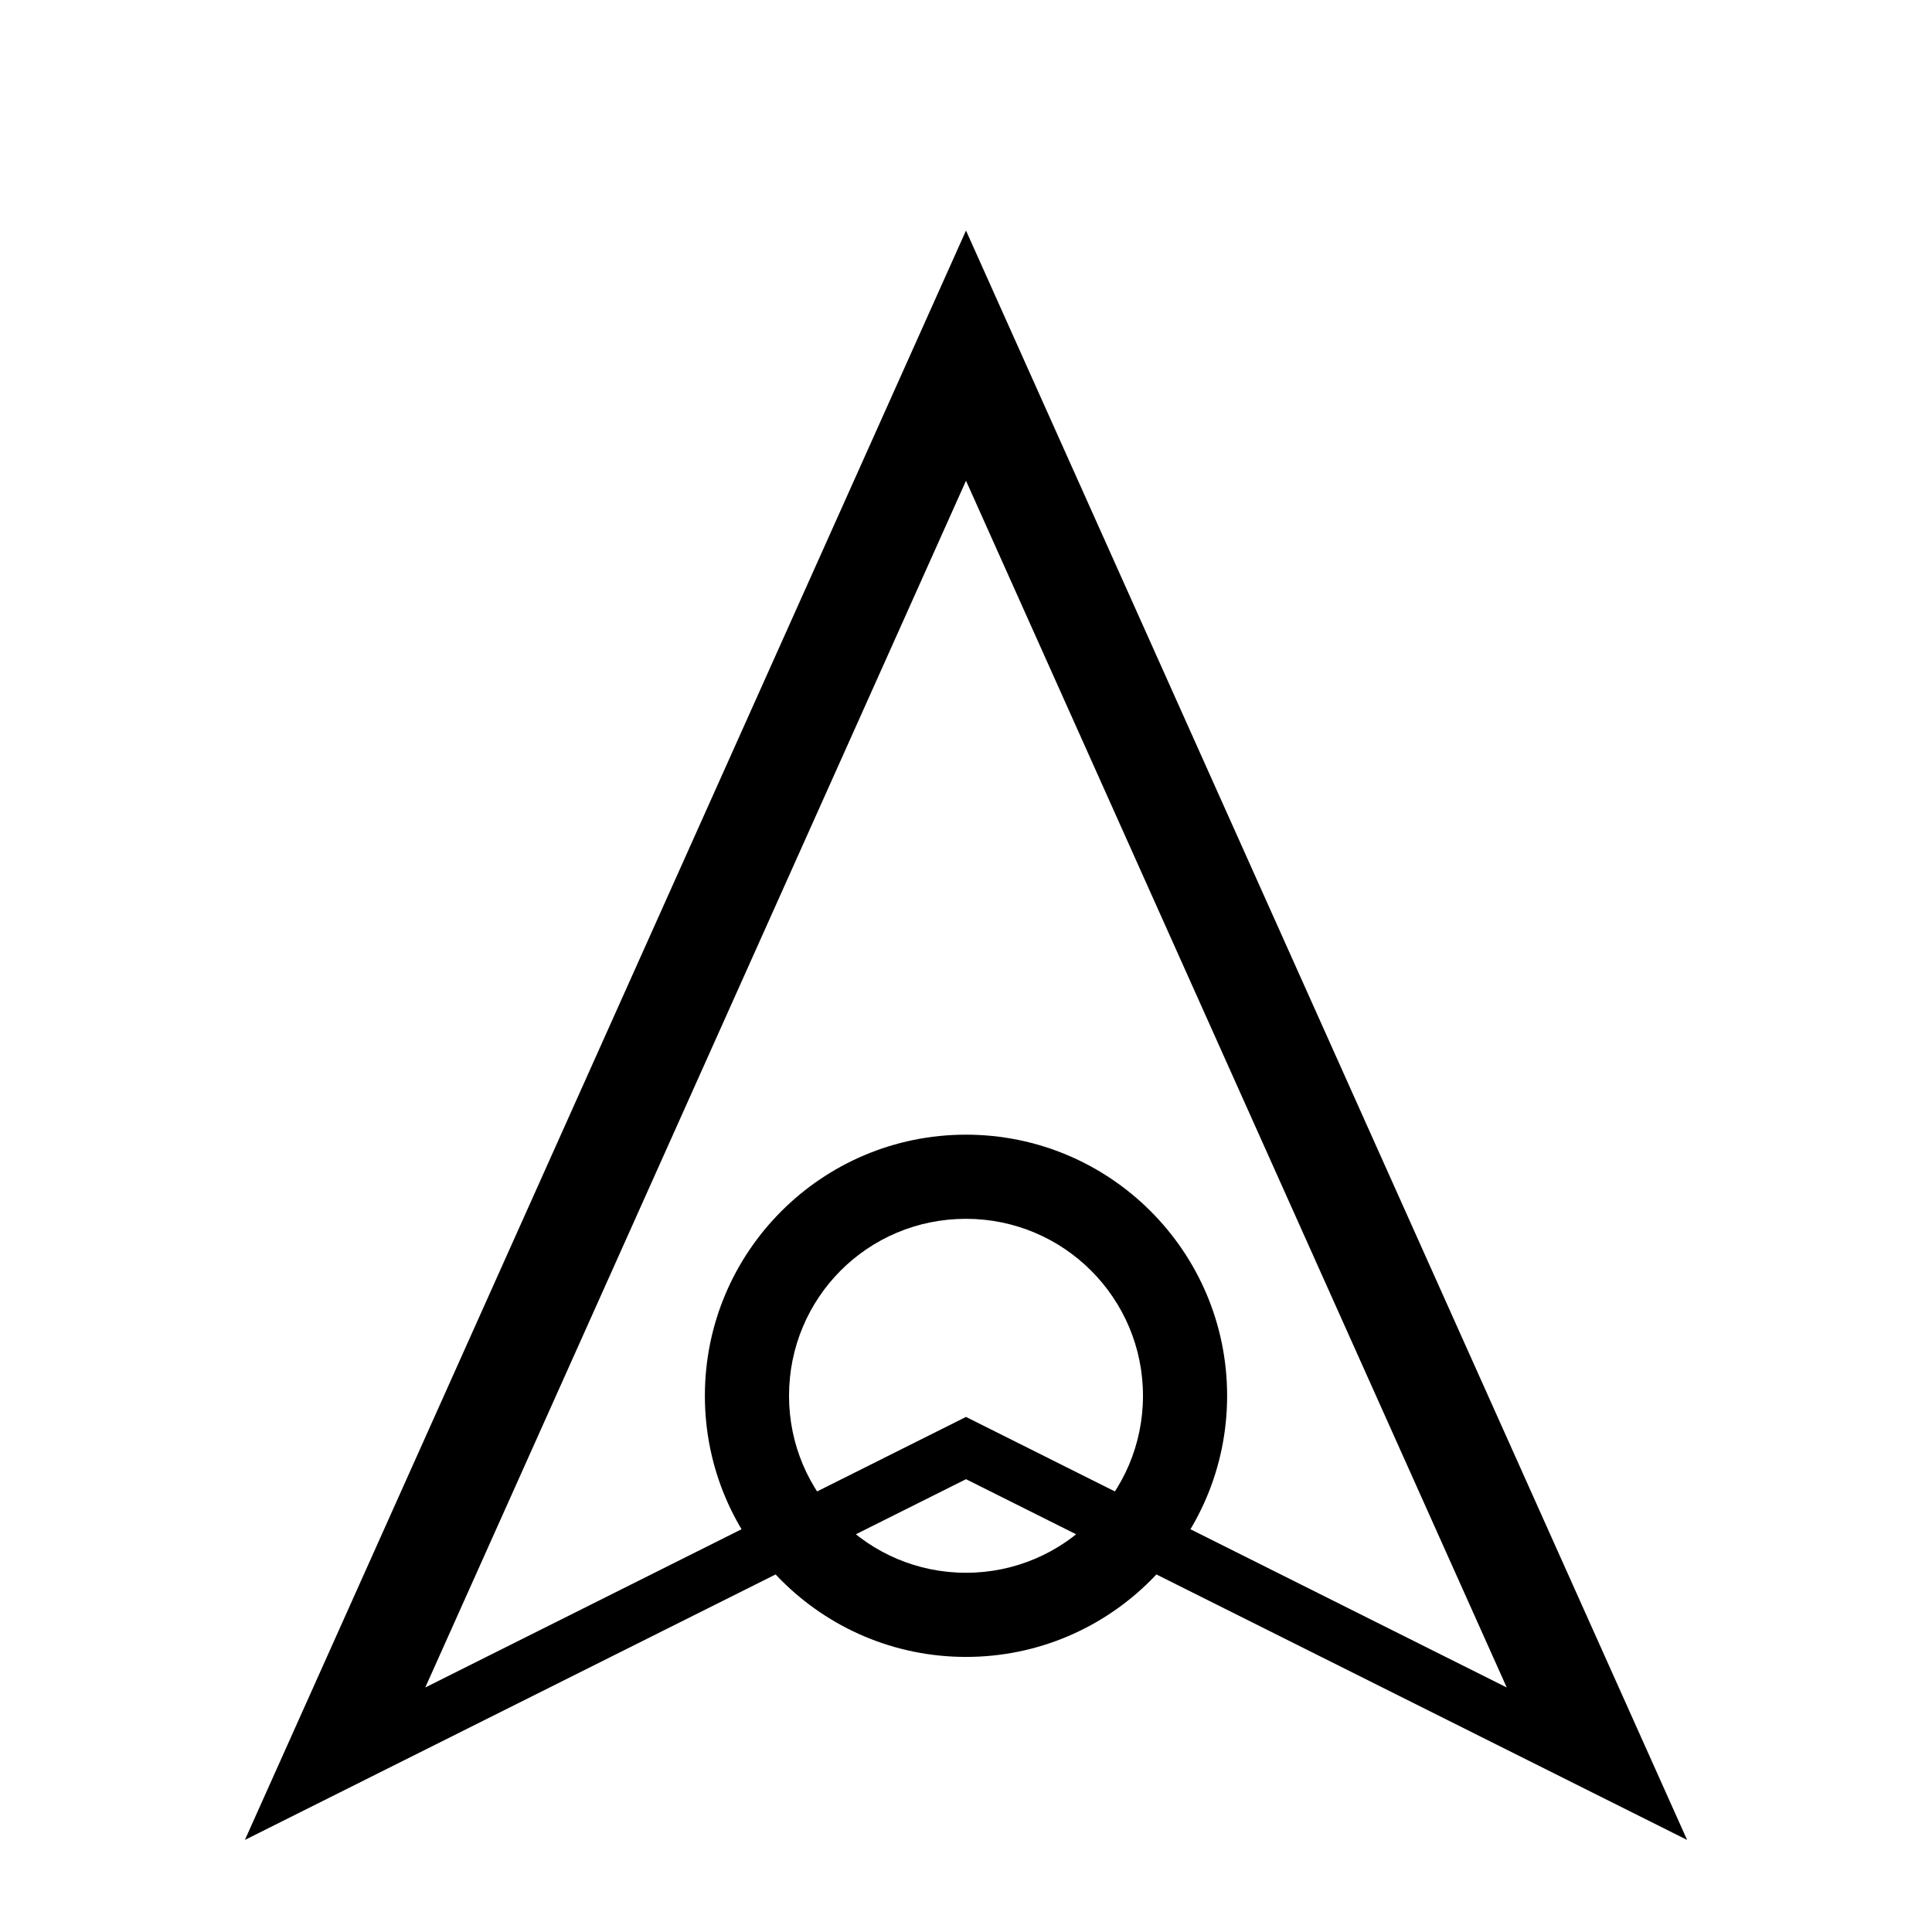
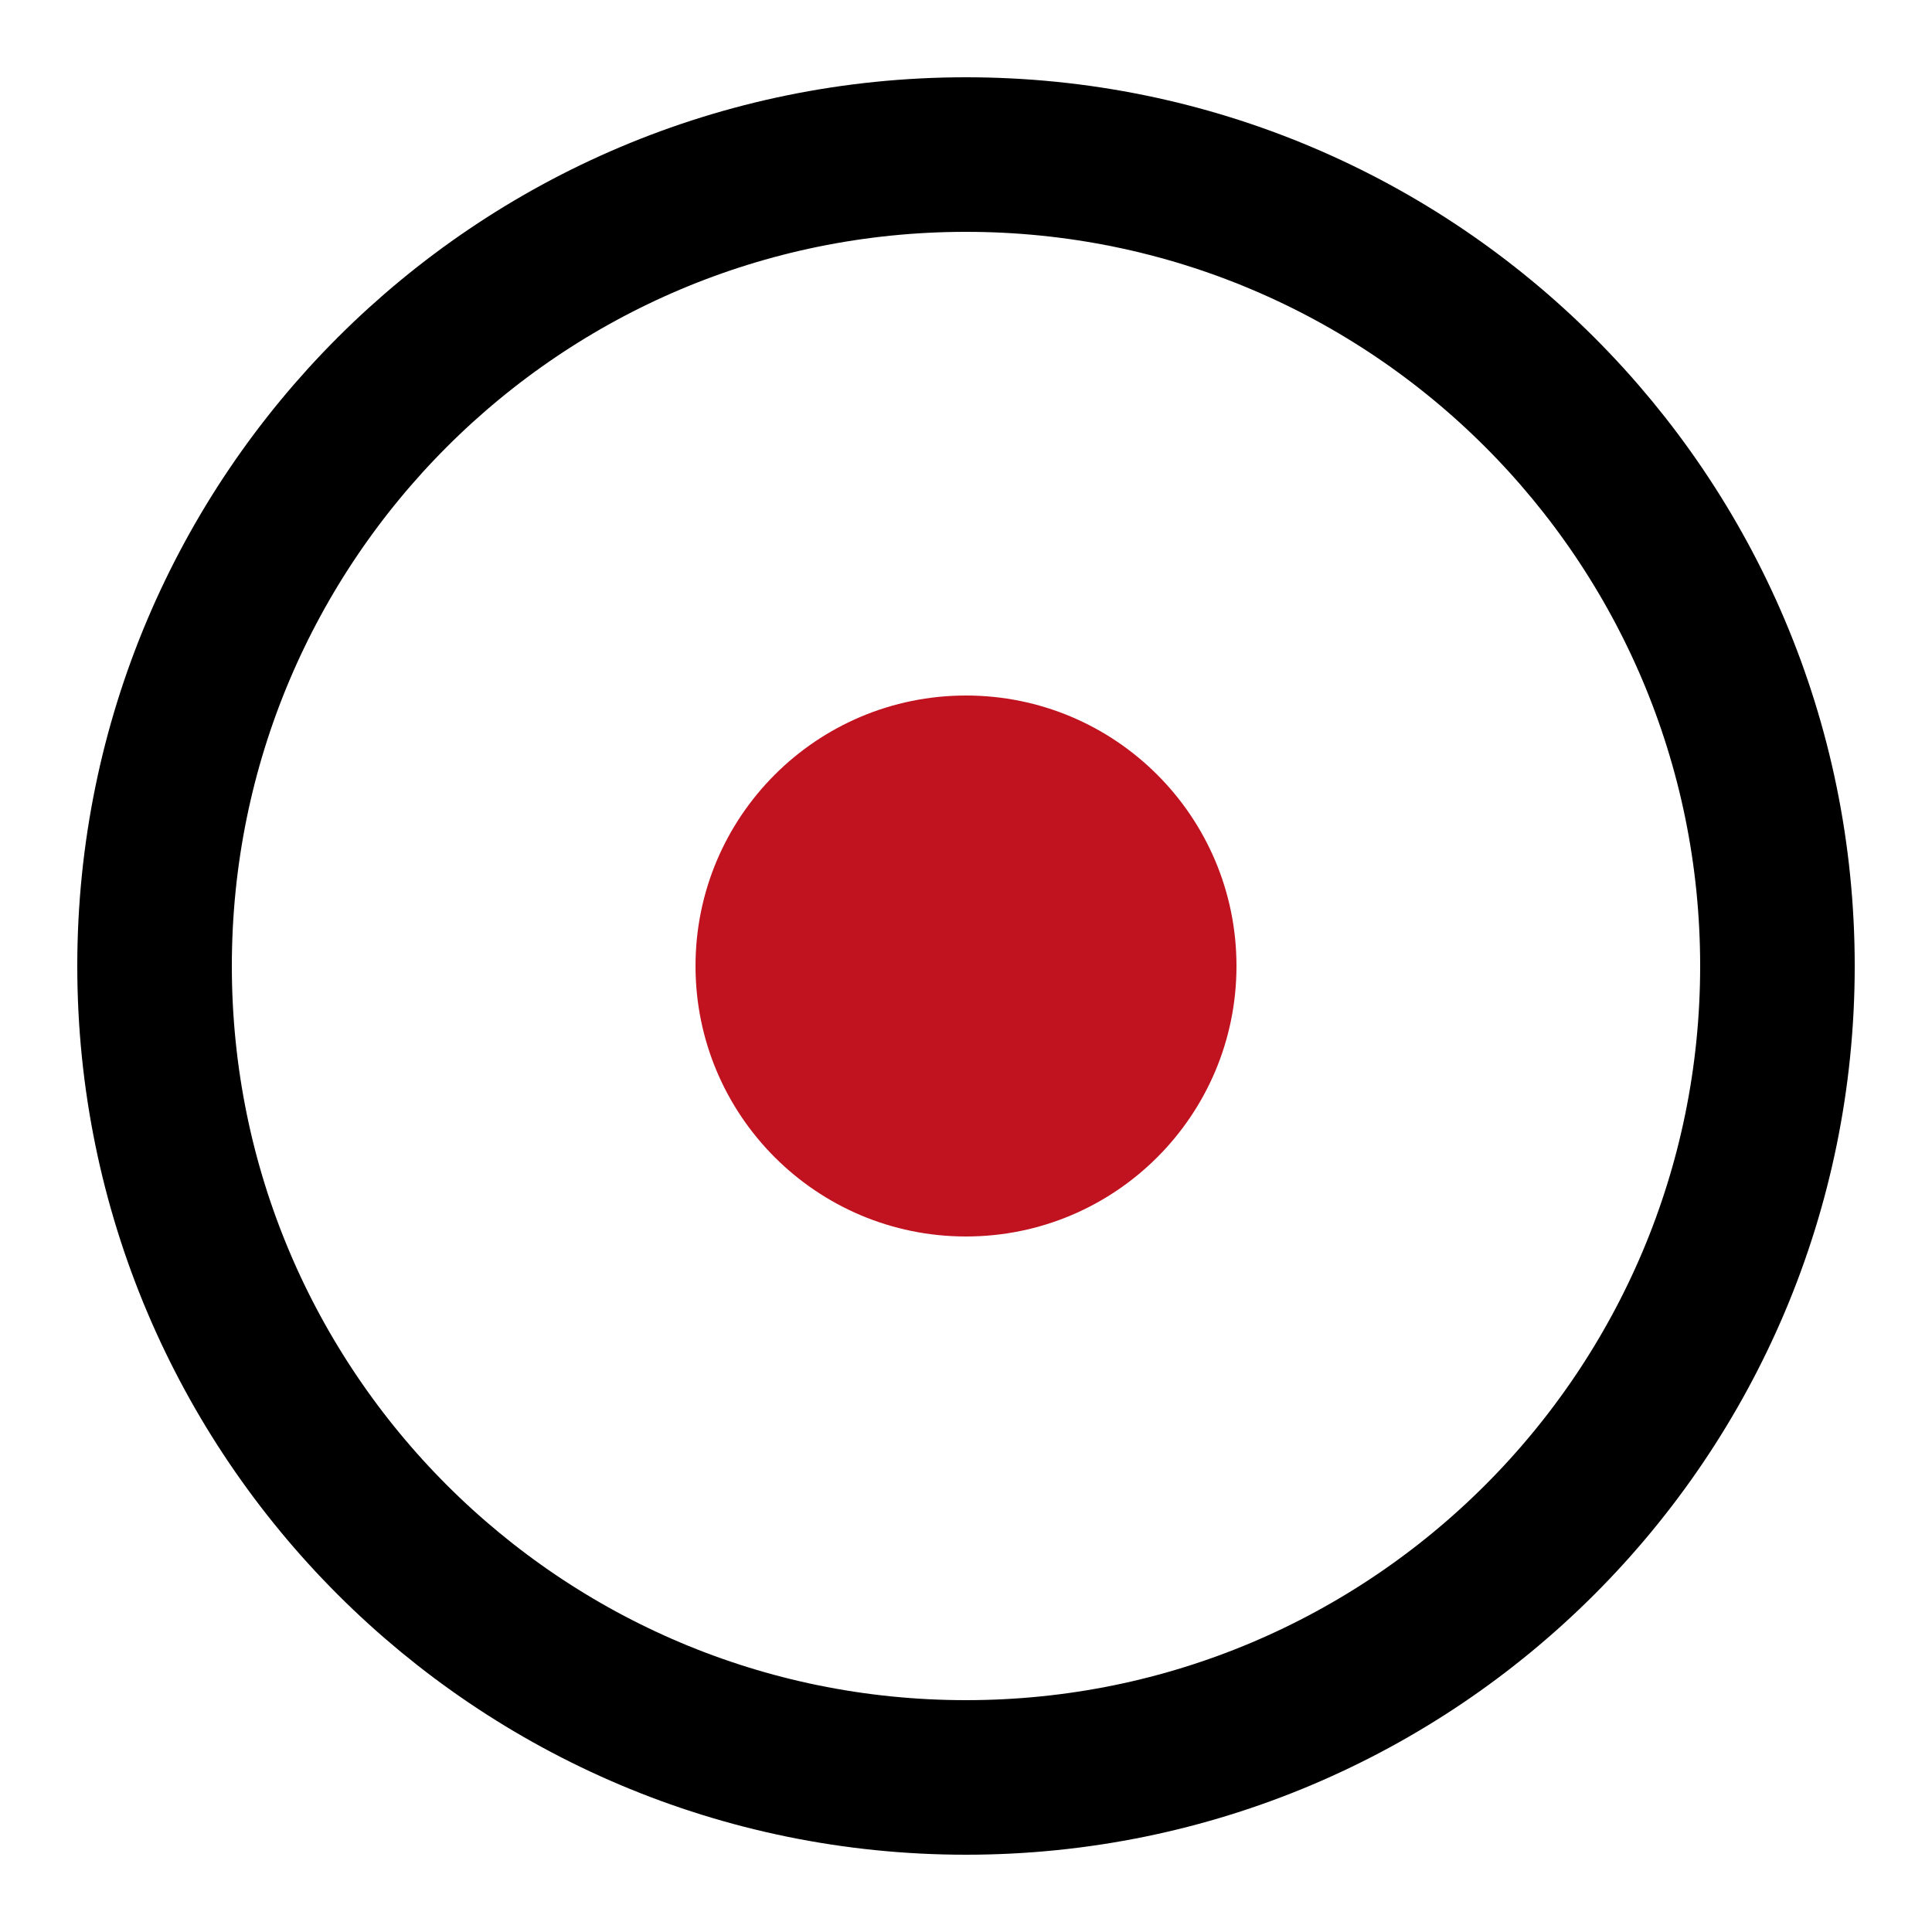
- <svg xmlns="http://www.w3.org/2000/svg" viewBox="0 0 512 512" width="512" height="512">
-   <path d="M256,61.1L64.9,487.6L256,392l191.1,95.6L256,61.1z M256,127.4l143.3,319.8L256,375.5l-143.3,71.7L256,127.4z M256,300.7c-38.2,0-69.2,31-69.2,69.2s31,69.2,69.2,69.2s69.2-31,69.2-69.2S294.2,300.7,256,300.7z M256,323c25.9,0,46.9,21,46.9,46.9s-21,46.9-46.9,46.9s-46.9-21-46.9-46.9S229.9,323,256,323z" fill="#000000" />
+ <svg xmlns="http://www.w3.org/2000/svg" viewBox="0 0 100 100">
+   <circle cx="50" cy="50" r="42" fill="none" stroke="#000000" stroke-width="8" />
+   <circle cx="50" cy="50" r="14" fill="#C1121F" />
</svg>
